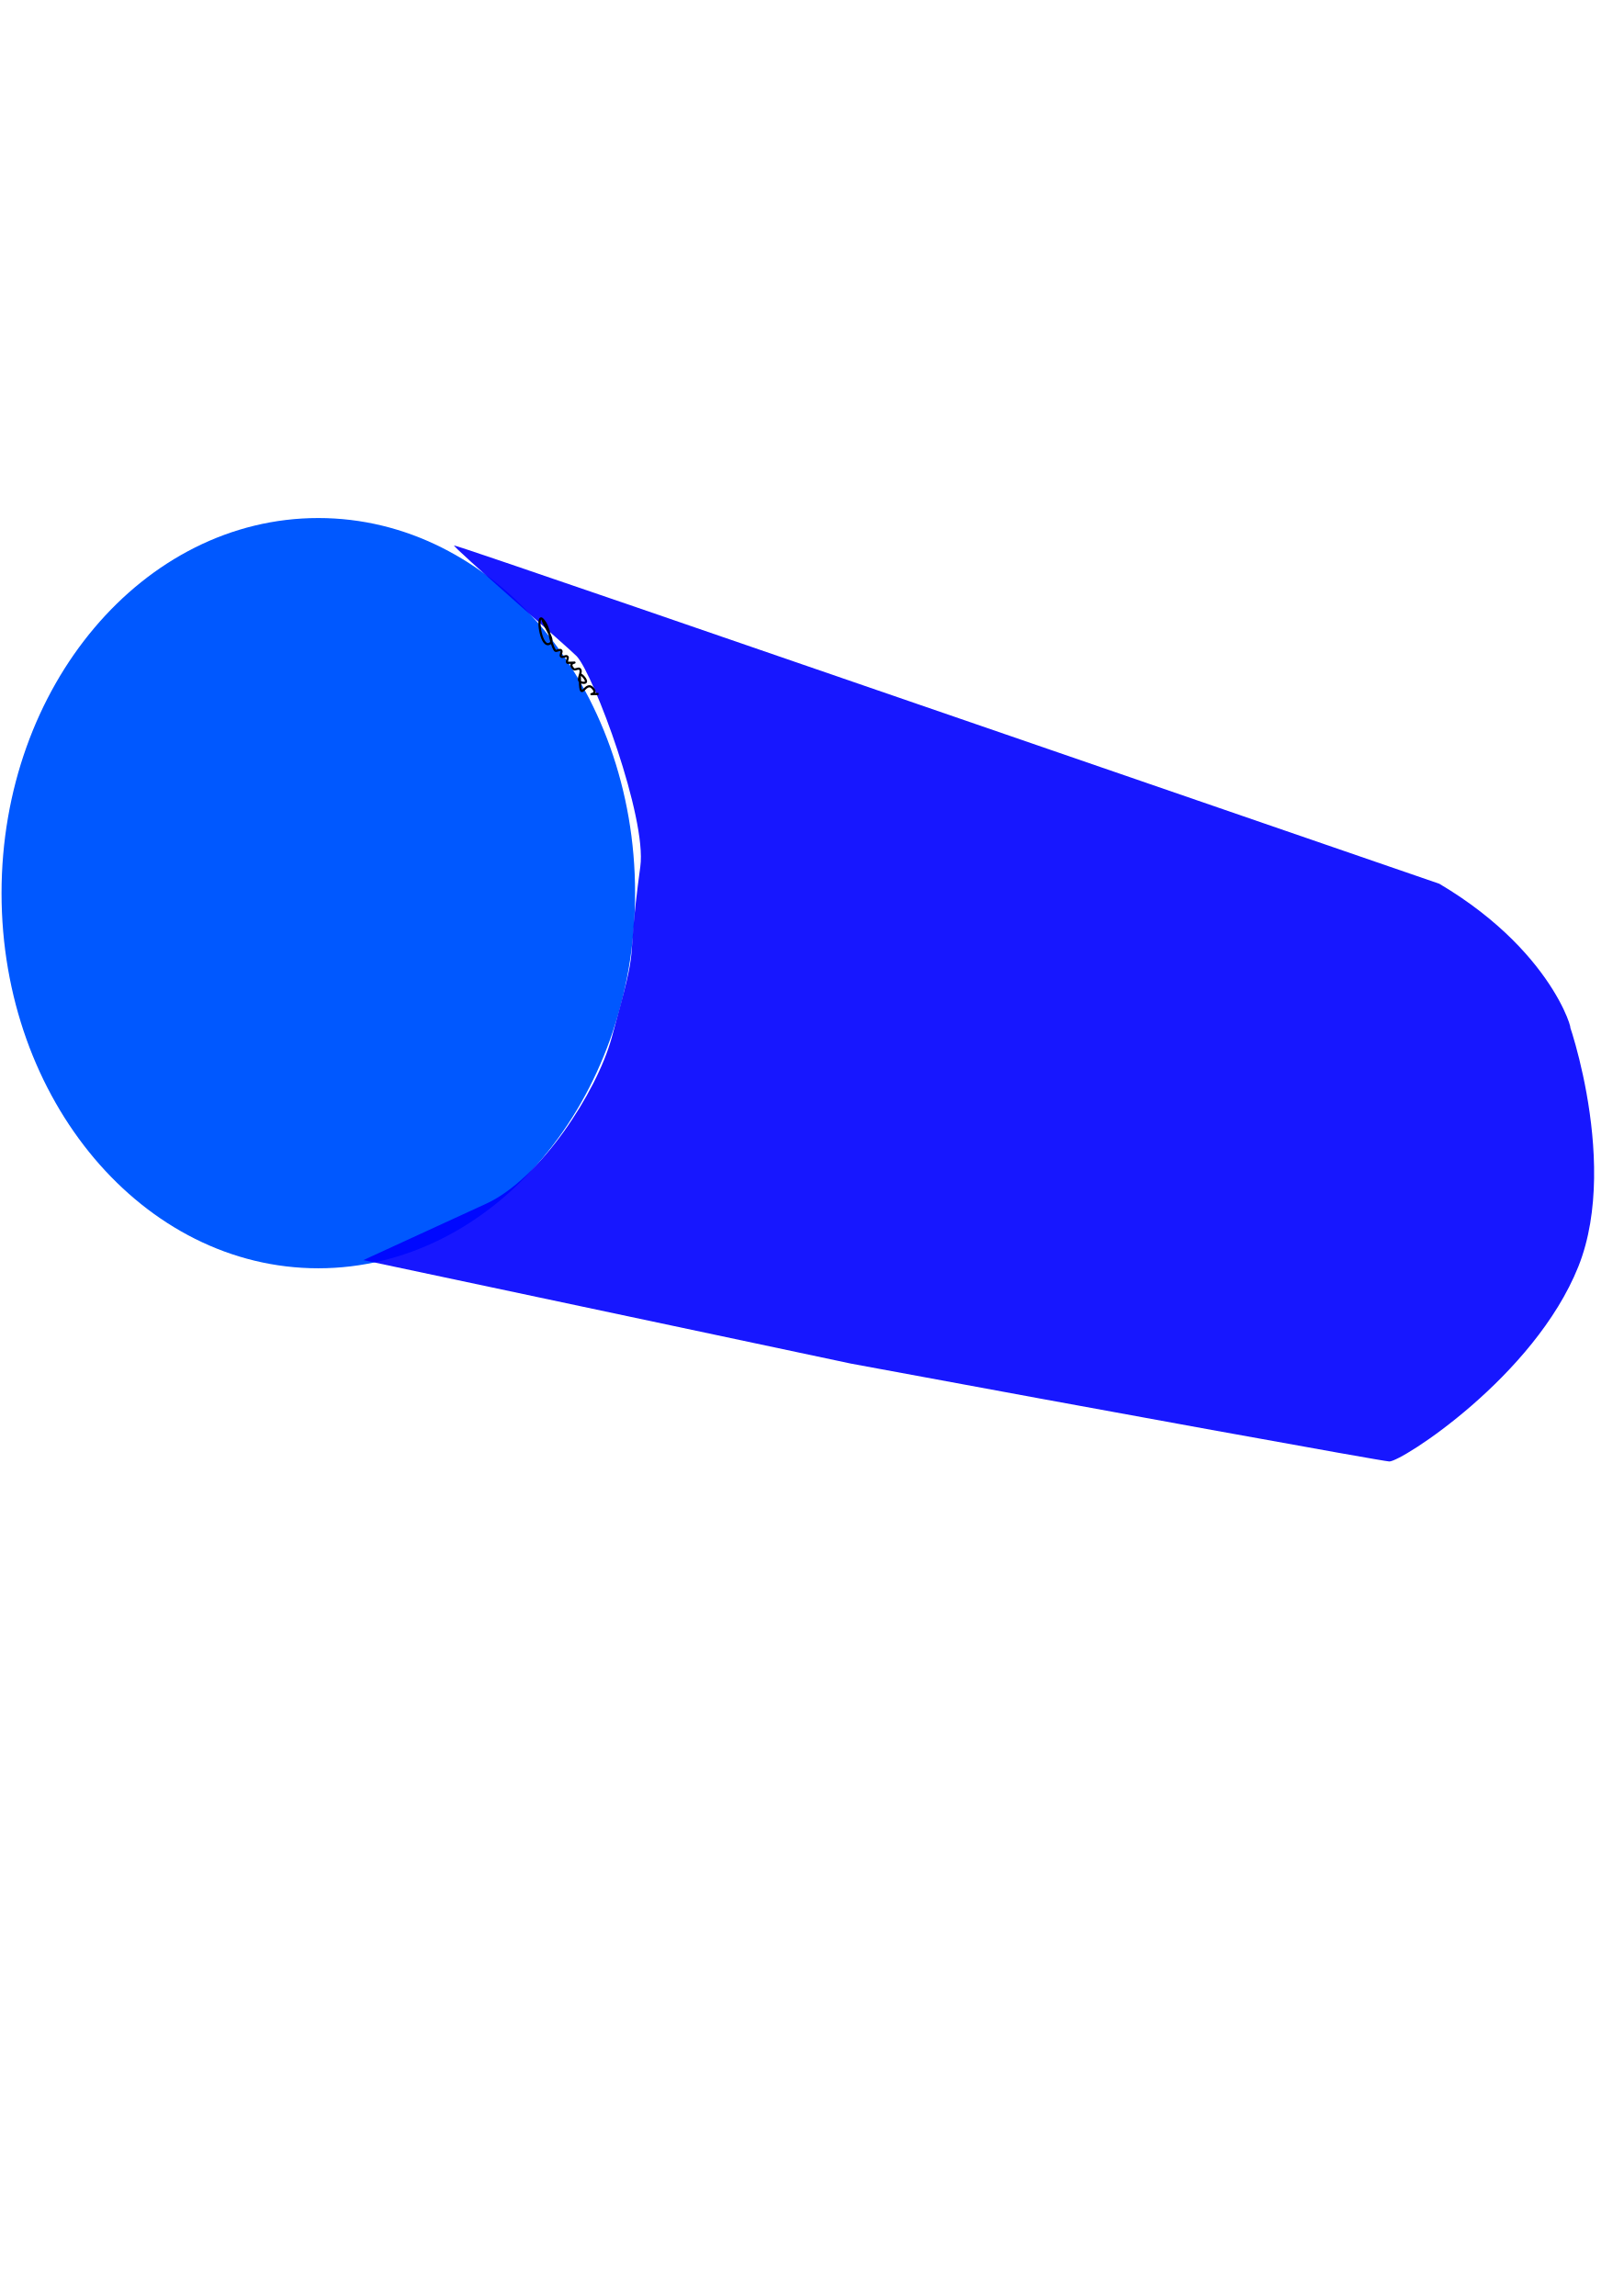
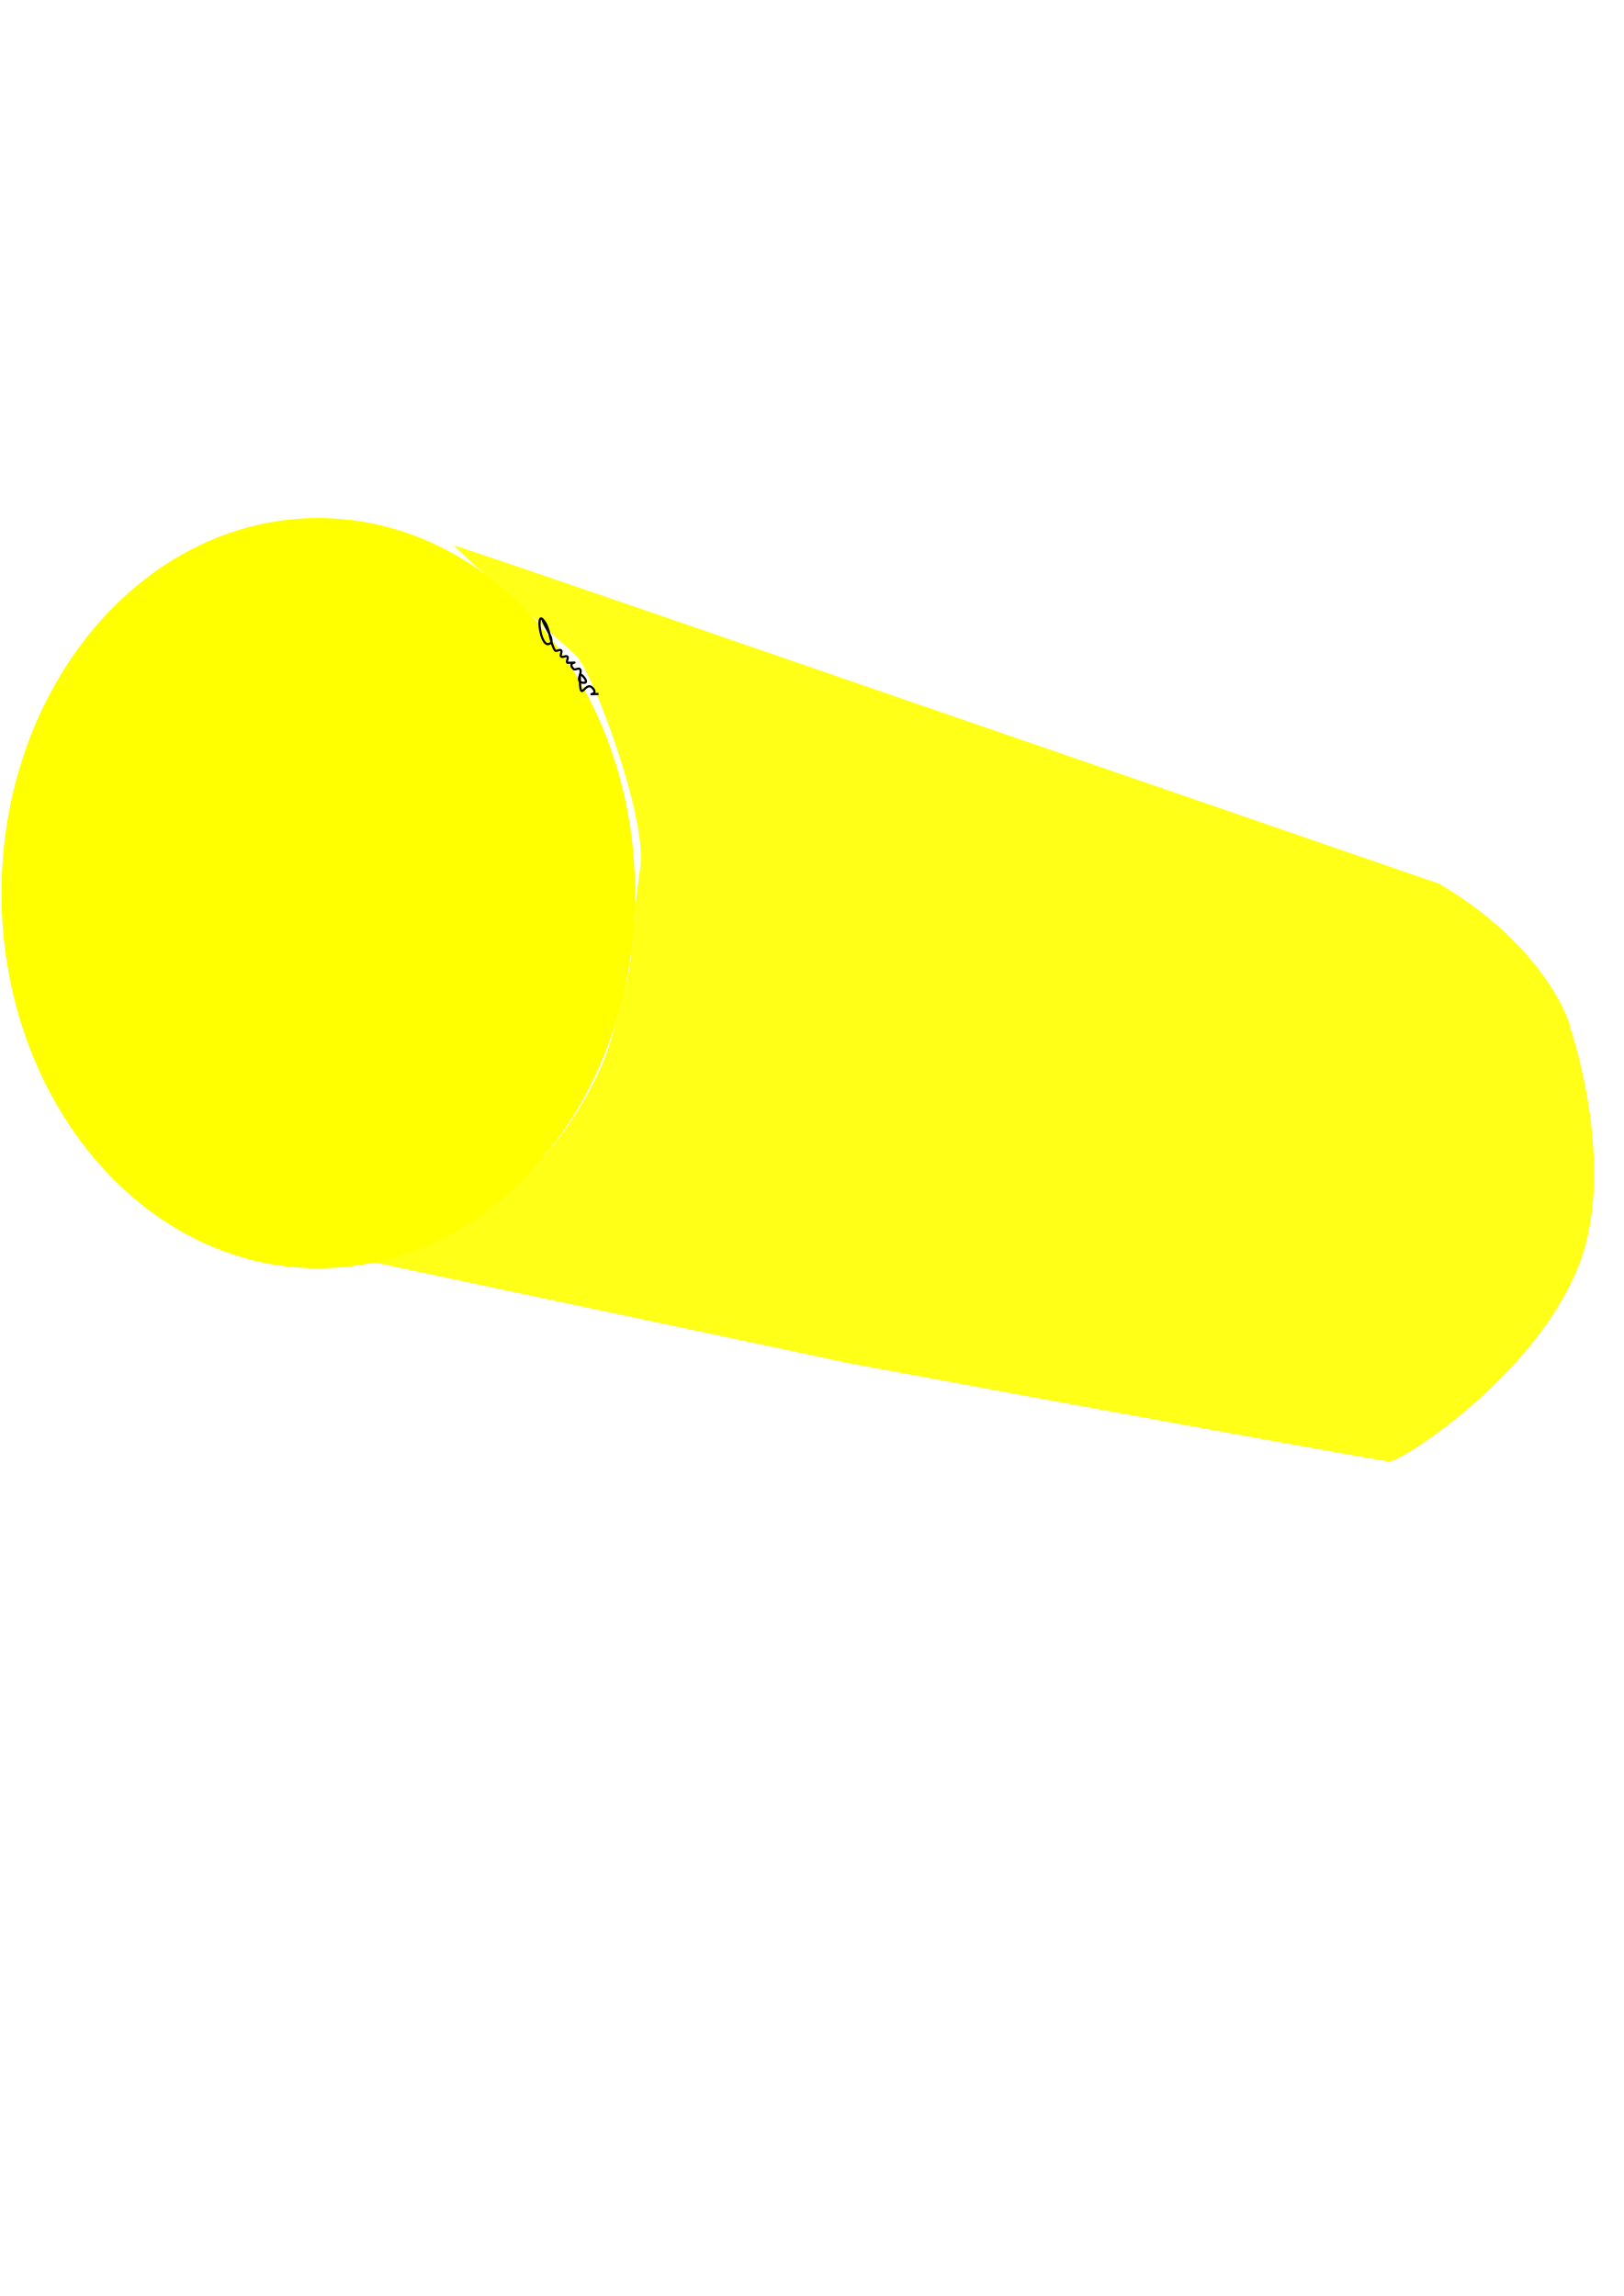
<svg xmlns="http://www.w3.org/2000/svg" width="744.094" height="1052.362" id="svg3027" version="1.1">
  <defs id="defs3029" />
  <g id="layer1">
    <g id="g3048" transform="matrix(20.65265,0,0,24.74659,-5228.231,-11147.266)">
-       <g id="g3079" transform="translate(-0.5533708,-0.4618237)">
-         <path transform="translate(189.9092,211.6632)" style="fill:#0058ff;fill-opacity:1;fill-rule:nonzero;stroke:none" id="path5675" d="m 77.887,255.798 c 0,3.837 -3.147,6.948 -7.029,6.948 -3.882,0 -7.029,-3.111 -7.029,-6.948 0,-3.837 3.147,-6.948 7.029,-6.948 3.882,0 7.029,3.111 7.029,6.948 z" />
-         <path transform="matrix(0.04841994,0,0,0.0404096,253.1506,450.4566)" id="path3073" d="m 401.456,636.446 -223.523,-47.448 56.381,-25.895 c 24.738,-11.362 50.527,-51.045 57.378,-75.851 13.682,-49.531 6.096,-26.528 13.176,-78.676 3.031,-22.331 -21.205,-87.594 -29.1,-96.318 -2.492,-2.753 -57.652,-50.763 -56.23,-50.815 1.422,-0.052 138.353,47.181 247.043,84.624 l 204.457,70.433 c 56.279,33.339 62.722,74.863 59.319,64.398 -4.322,-13.291 24.56,60.648 4.37,111.09 -20.192,50.445 -81.228,89.526 -86.633,89.299 -3.283,-0.138 -131.555,-23.459 -246.636,-44.841 z" style="opacity:0.91;fill:#0000ff;fill-opacity:1;stroke:none" />
+       <g id="g3079" transform="translate(-0.5533697,-0.4618237)">
+         <path transform="translate(189.9092,211.6632)" style="fill:#ffff00;fill-opacity:1;fill-rule:nonzero;stroke:none" id="path5675" d="m 77.887,255.798 c 0,3.837 -3.147,6.948 -7.029,6.948 -3.882,0 -7.029,-3.111 -7.029,-6.948 0,-3.837 3.147,-6.948 7.029,-6.948 3.882,0 7.029,3.111 7.029,6.948 z" />
+         <path transform="matrix(0.04841994,0,0,0.0404096,253.1506,450.4566)" id="path3073" d="m 401.456,636.446 -223.523,-47.448 56.381,-25.895 c 24.738,-11.362 50.527,-51.045 57.378,-75.851 13.682,-49.531 6.096,-26.528 13.176,-78.676 3.031,-22.331 -21.205,-87.594 -29.1,-96.318 -2.492,-2.753 -57.652,-50.763 -56.23,-50.815 1.422,-0.052 138.353,47.181 247.043,84.624 l 204.457,70.433 c 56.279,33.339 62.722,74.863 59.319,64.398 -4.322,-13.291 24.56,60.648 4.37,111.09 -20.192,50.445 -81.228,89.526 -86.633,89.299 -3.283,-0.138 -131.555,-23.459 -246.636,-44.841 z" style="opacity:0.91;fill:#ffff00;fill-opacity:1;stroke:none" />
      </g>
      <path style="fill:none;stroke:#000000;stroke-width:1px;stroke-linecap:butt;stroke-linejoin:miter;stroke-opacity:1" d="m 248.571,283.791 c 0.952,3.81 6.667,10.476 2.857,11.429 -3.81,0.952 -5.634,-14.205 -2.857,-11.429 3.627,3.627 3.076,9.888 5.714,14.286 0.49,0.817 2.184,-0.673 2.857,0 0.673,0.673 -0.673,2.184 0,2.857 0.673,0.673 2.184,-0.673 2.857,0 0.673,0.673 -0.673,2.184 0,2.857 7.619,0 -0.952,-0.952 2.857,2.857 0.673,0.673 2.184,-0.673 2.857,0 1.347,1.347 -1.347,4.367 0,5.714 0.673,0.673 2.857,0.952 2.857,0 0,-1.347 -2.857,-4.204 -2.857,-2.857 0,14.434 2.196,2.196 5.714,5.714 3.81,3.81 -4.762,2.857 2.857,2.857" id="path2986" transform="matrix(0.04841994,0,0,0.0404096,253.1506,450.4566)" />
    </g>
  </g>
</svg>
